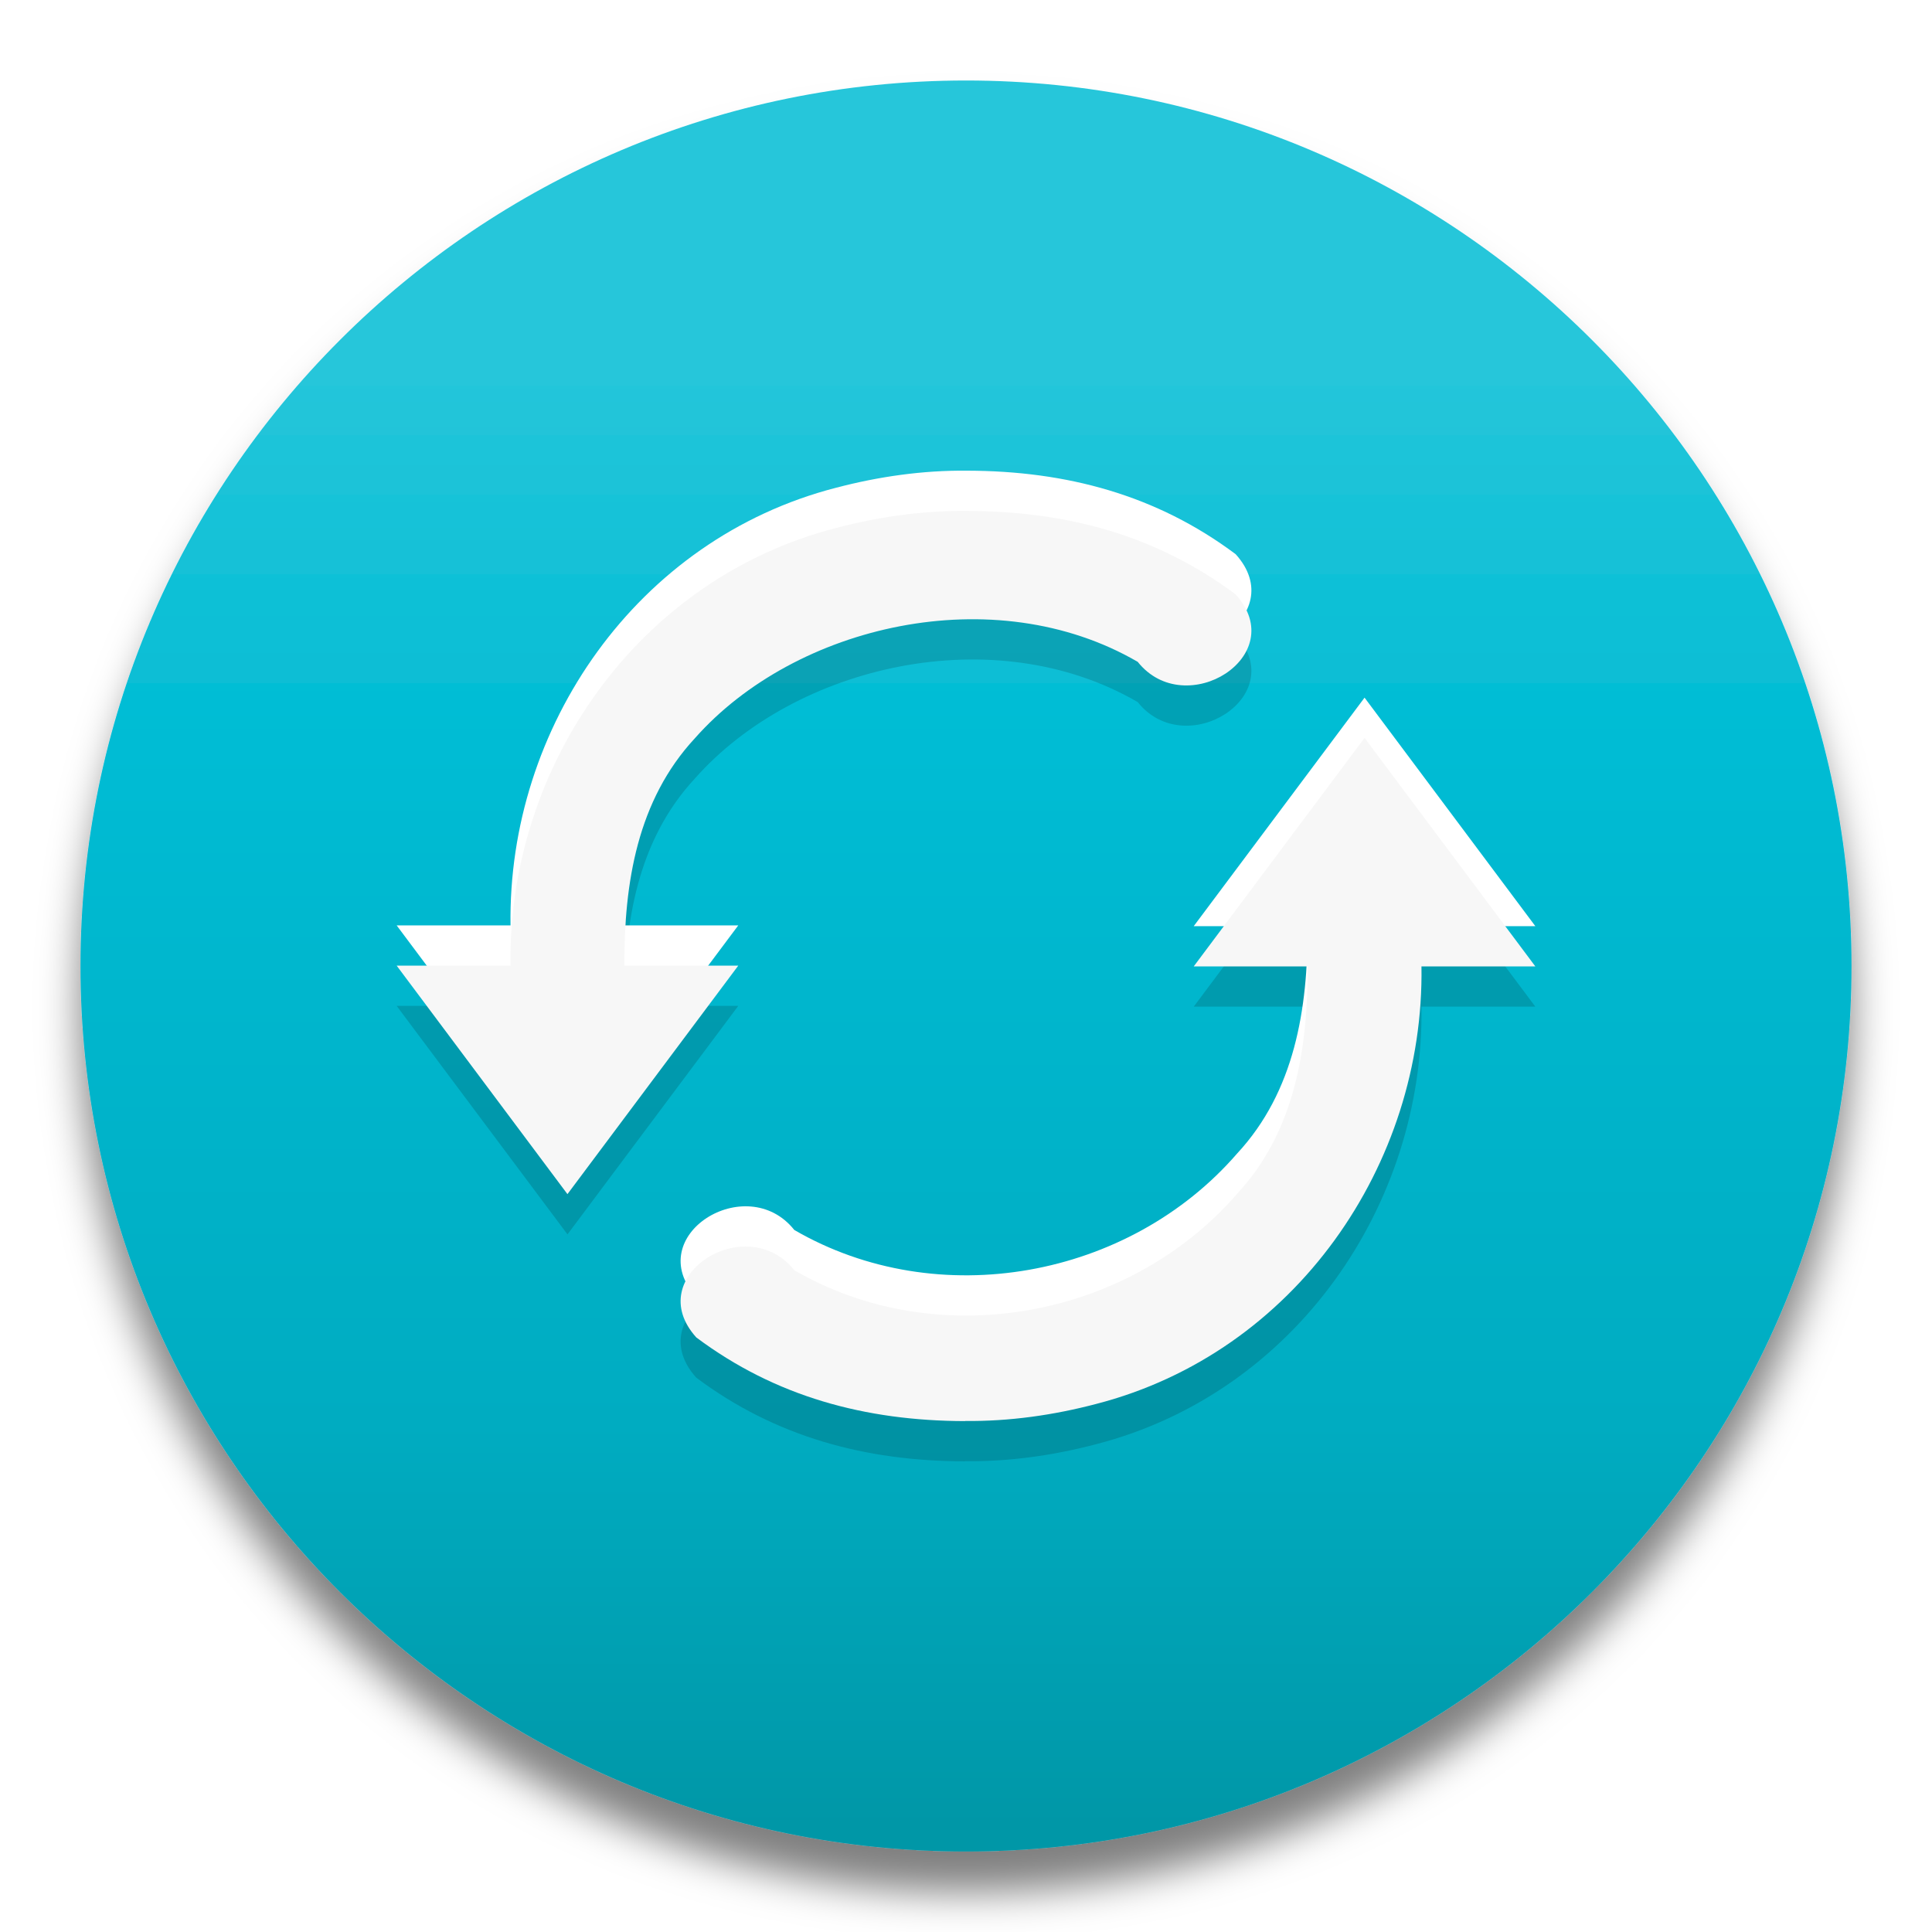
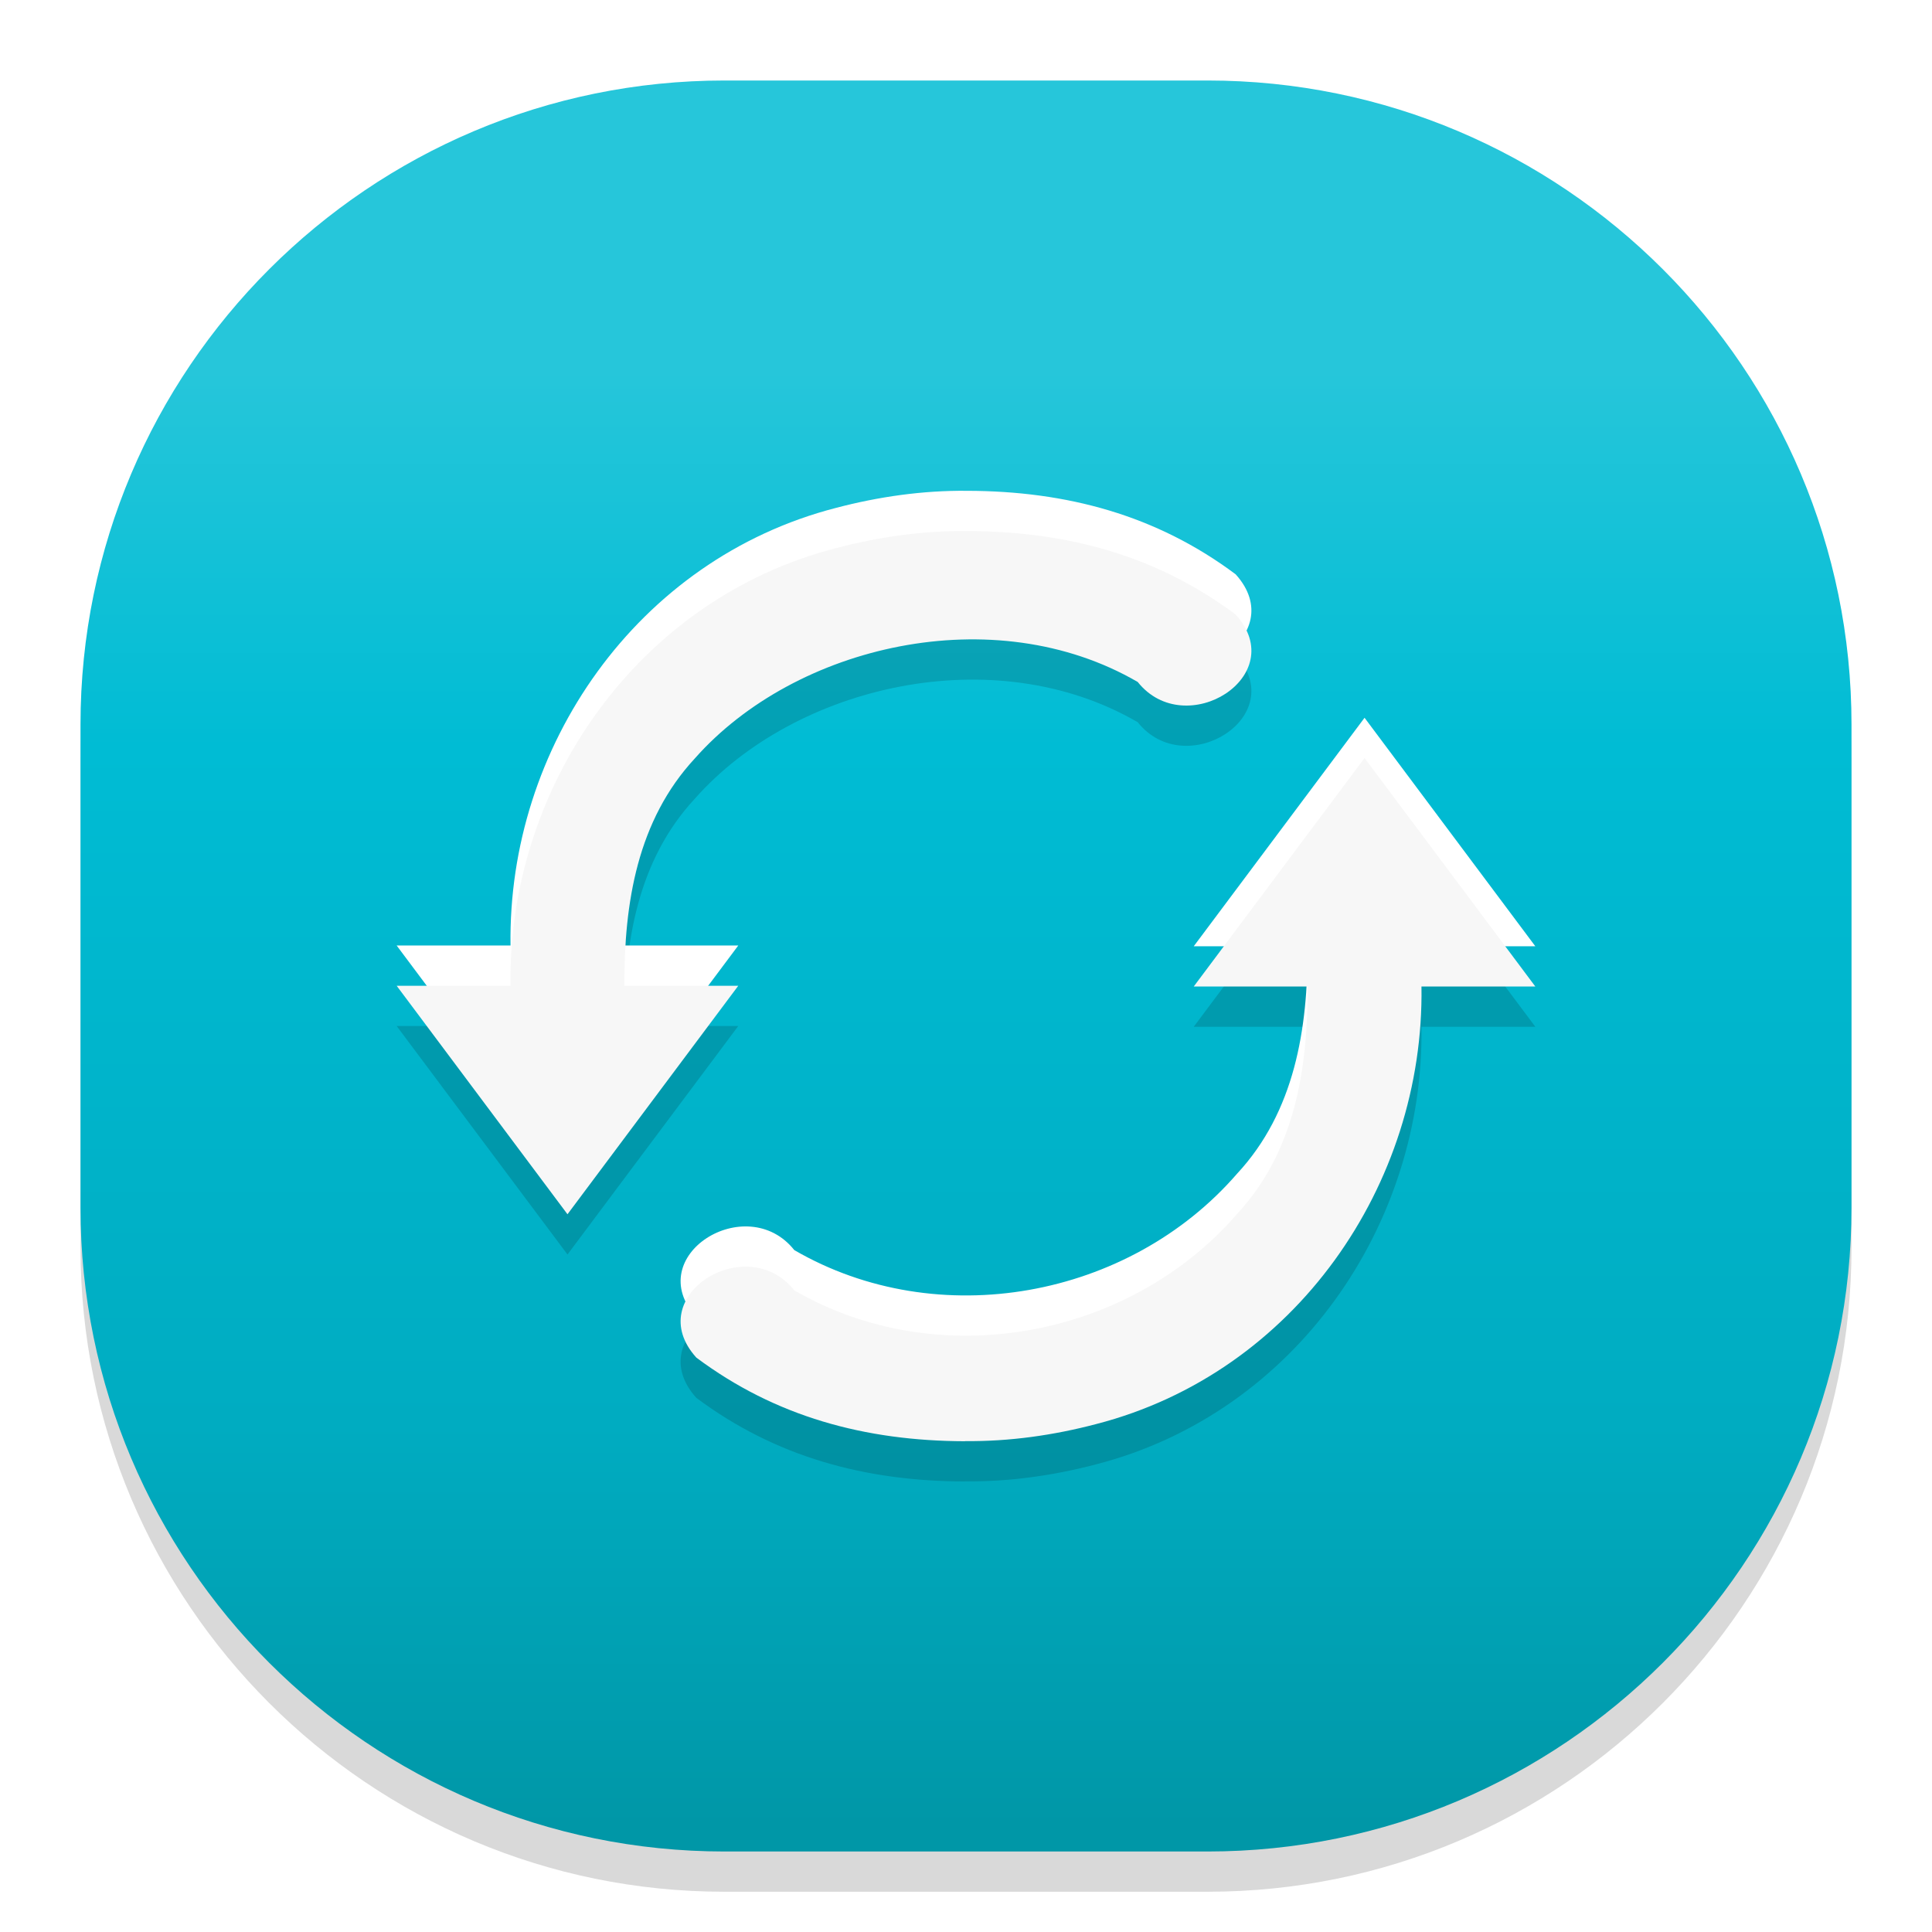
<svg xmlns="http://www.w3.org/2000/svg" style="isolation:isolate" viewBox="0 0 48 48" width="48" height="48">
  <defs>
-     <clipPath id="_clipPath_1W8ff0kYJ4FtzdtSND888A7ZhHRmttJV">
+     <clipPath id="_clipPath_9cbsT47tzBzit1tMQrldnGBumqEgxPKt">
      <rect width="48" height="48" />
    </clipPath>
  </defs>
-   <g clip-path="url(#_clipPath_1W8ff0kYJ4FtzdtSND888A7ZhHRmttJV)">
+   <g clip-path="url(#_clipPath_9cbsT47tzBzit1tMQrldnGBumqEgxPKt)">
    <g style="isolation:isolate" id="Design">
+       <path d="M 18 3 L 30 3 C 38.831 3 46 10.169 46 19 L 46 31 C 46 39.831 38.831 47 30 47 L 18 47 C 9.169 47 2 39.831 2 31 L 2 19 C 2 10.169 9.169 3 18 3 Z" style="stroke:none;fill:#000000;stroke-miterlimit:10;opacity:0.15;" />
      <defs>
-         <filter id="APAg0p6s7UOhOiK2TUlV6Or63f3zea32" x="-200%" y="-200%" width="400%" height="400%">
-           <feOffset in="SourceAlpha" result="offOut" dx="0" dy="1" />
-           <feGaussianBlur in="offOut" result="blurOut" stdDeviation="0.5" />
-           <feComponentTransfer in="blurOut" result="opacOut">
-             <feFuncA type="table" tableValues="0 0.5" />
-           </feComponentTransfer>
-           <feBlend in="SourceGraphic" in2="opacOut" mode="normal" />
-         </filter>
+         <linearGradient id="_lgradient_18" x1="0.5" y1="0.159" x2="0.5" y2="1">
+           <stop offset="0%" style="stop-color:#26C6DA" />
+           <stop offset="25.652%" style="stop-color:#00BCD4" />
+           <stop offset="71.739%" style="stop-color:#00ACC1" />
+           <stop offset="99.13%" style="stop-color:#0097A7" />
+         </linearGradient>
      </defs>
-       <g filter="url(#APAg0p6s7UOhOiK2TUlV6Or63f3zea32)">
-         <linearGradient id="_lgradient_0" x1="50.023%" y1="15.918%" x2="50.023%" y2="100%">
-           <stop offset="0%" stop-opacity="1" style="stop-color:rgb(38,198,218)" />
-           <stop offset="25.652%" stop-opacity="1" style="stop-color:rgb(0,188,212)" />
-           <stop offset="71.739%" stop-opacity="1" style="stop-color:rgb(0,172,193)" />
-           <stop offset="99.13%" stop-opacity="1" style="stop-color:rgb(0,151,167)" />
-         </linearGradient>
-         <path d=" M 2 24 C 2 11.858 11.858 2 24 2 C 36.142 2 46 11.858 46 24 C 46 36.142 36.142 46 24 46 C 11.858 46 2 36.142 2 24 Z " fill="url(#_lgradient_0)" />
-       </g>
+       <path d="M 18 2 L 30 2 C 38.831 2 46 9.169 46 18 L 46 30 C 46 38.831 38.831 46 30 46 L 18 46 C 9.169 46 2 38.831 2 30 L 2 18 C 2 9.169 9.169 2 18 2 Z" style="stroke:none;fill:url(#_lgradient_18);stroke-miterlimit:10;" />
      <g id="Group">
-         <path d=" M 24.025 13.694 C 22.923 13.683 21.829 13.84 20.768 14.119 C 15.822 15.393 12.609 20.072 12.684 24.991 L 9.855 24.991 L 14.099 30.668 L 18.342 24.991 L 15.513 24.991 C 15.504 22.931 15.837 20.879 17.265 19.341 C 19.756 16.523 24.698 15.37 28.266 17.443 C 29.451 18.932 32.08 17.296 30.7 15.769 C 28.735 14.3 26.505 13.699 24.025 13.694 Z  M 33.902 19.333 L 29.658 25.01 L 32.487 25.01 C 32.496 27.07 32.163 29.122 30.735 30.66 C 28.051 33.758 23.302 34.63 19.734 32.558 C 18.549 31.068 15.92 32.702 17.3 34.229 C 19.265 35.698 21.495 36.301 23.975 36.307 L 23.978 36.304 C 25.08 36.315 26.171 36.16 27.232 35.881 C 32.178 34.607 35.391 29.928 35.316 25.01 L 38.145 25.01 L 33.902 19.333 Z " fill="rgb(0,0,0)" fill-opacity="0.15" />
-         <path d=" M 24.025 11.694 C 22.923 11.683 21.829 11.84 20.768 12.119 C 15.822 13.393 12.609 18.072 12.684 22.991 L 9.855 22.991 L 14.098 28.668 L 18.342 22.991 L 15.513 22.991 C 15.504 20.931 15.837 18.879 17.265 17.341 C 19.756 14.523 24.698 13.37 28.266 15.443 C 29.451 16.932 32.08 15.296 30.7 13.769 C 28.735 12.3 26.505 11.699 24.025 11.694 Z  M 33.902 17.333 L 29.658 23.01 L 32.487 23.01 C 32.496 25.07 32.163 27.122 30.735 28.66 C 28.051 31.758 23.302 32.63 19.734 30.558 C 18.549 29.068 15.92 30.702 17.3 32.229 C 19.265 33.698 21.495 34.301 23.975 34.307 L 23.978 34.304 C 25.08 34.315 26.171 34.16 27.232 33.881 C 32.178 32.607 35.391 27.928 35.316 23.01 L 38.145 23.01 L 33.902 17.333 Z " fill="rgb(255,255,255)" />
-         <path d=" M 24.025 12.694 C 22.923 12.683 21.829 12.84 20.768 13.119 C 15.822 14.393 12.609 19.072 12.684 23.991 L 9.855 23.991 L 14.098 29.668 L 18.342 23.991 L 15.513 23.991 C 15.504 21.931 15.837 19.879 17.265 18.341 C 19.756 15.523 24.698 14.37 28.266 16.443 C 29.451 17.932 32.08 16.296 30.7 14.769 C 28.735 13.3 26.505 12.699 24.025 12.694 Z  M 33.902 18.333 L 29.658 24.01 L 32.487 24.01 C 32.496 26.07 32.163 28.122 30.735 29.66 C 28.051 32.758 23.302 33.63 19.734 31.558 C 18.549 30.068 15.92 31.702 17.3 33.229 C 19.265 34.698 21.495 35.301 23.975 35.307 L 23.978 35.304 C 25.08 35.315 26.171 35.16 27.232 34.881 C 32.178 33.607 35.391 28.928 35.316 24.01 L 38.145 24.01 L 33.902 18.333 Z " fill="rgb(247,247,247)" />
+         <path d=" M 24.025 14.194 C 22.923 14.183 21.829 14.34 20.768 14.619 C 15.822 15.893 12.609 20.572 12.684 25.491 L 9.855 25.491 L 14.099 31.168 L 18.342 25.491 L 15.513 25.491 C 15.504 23.431 15.837 21.379 17.265 19.841 C 19.756 17.023 24.698 15.87 28.266 17.943 C 29.451 19.432 32.08 17.796 30.7 16.269 C 28.735 14.8 26.505 14.199 24.025 14.194 Z  M 33.902 19.833 L 29.658 25.51 L 32.487 25.51 C 32.496 27.57 32.163 29.622 30.735 31.16 C 28.051 34.258 23.302 35.13 19.734 33.058 C 18.549 31.568 15.92 33.202 17.3 34.729 C 19.265 36.198 21.495 36.801 23.975 36.807 L 23.978 36.804 C 25.08 36.815 26.171 36.66 27.232 36.381 C 32.178 35.107 35.391 30.428 35.316 25.51 L 38.145 25.51 L 33.902 19.833 Z " fill="rgb(0,0,0)" fill-opacity="0.15" />
+         <path d=" M 24.025 12.194 C 22.923 12.183 21.829 12.34 20.768 12.619 C 15.822 13.893 12.609 18.572 12.684 23.491 L 9.855 23.491 L 14.099 29.168 L 18.342 23.491 L 15.513 23.491 C 15.504 21.431 15.837 19.379 17.265 17.841 C 19.756 15.023 24.698 13.87 28.266 15.943 C 29.451 17.432 32.08 15.796 30.7 14.269 C 28.735 12.8 26.505 12.199 24.025 12.194 Z  M 33.902 17.833 L 29.658 23.51 L 32.487 23.51 C 32.496 25.57 32.163 27.622 30.735 29.16 C 28.051 32.258 23.302 33.13 19.734 31.058 C 18.549 29.568 15.92 31.202 17.3 32.729 C 19.265 34.198 21.495 34.801 23.975 34.807 L 23.978 34.804 C 25.08 34.815 26.171 34.66 27.232 34.381 C 32.178 33.107 35.391 28.428 35.316 23.51 L 38.145 23.51 L 33.902 17.833 Z " fill="rgb(255,255,255)" />
+         <path d=" M 24.025 13.194 C 22.923 13.183 21.829 13.34 20.768 13.619 C 15.822 14.893 12.609 19.572 12.684 24.491 L 9.855 24.491 L 14.099 30.168 L 18.342 24.491 L 15.513 24.491 C 15.504 22.431 15.837 20.379 17.265 18.841 C 19.756 16.023 24.698 14.87 28.266 16.943 C 29.451 18.432 32.08 16.796 30.7 15.269 C 28.735 13.8 26.505 13.199 24.025 13.194 Z  M 33.902 18.833 L 29.658 24.51 L 32.487 24.51 C 32.496 26.57 32.163 28.622 30.735 30.16 C 28.051 33.258 23.302 34.13 19.734 32.058 C 18.549 30.568 15.92 32.202 17.3 33.729 C 19.265 35.198 21.495 35.801 23.975 35.807 L 23.978 35.804 C 25.08 35.815 26.171 35.66 27.232 35.381 C 32.178 34.107 35.391 29.428 35.316 24.51 L 38.145 24.51 L 33.902 18.833 Z " fill="rgb(247,247,247)" />
      </g>
    </g>
  </g>
</svg>
